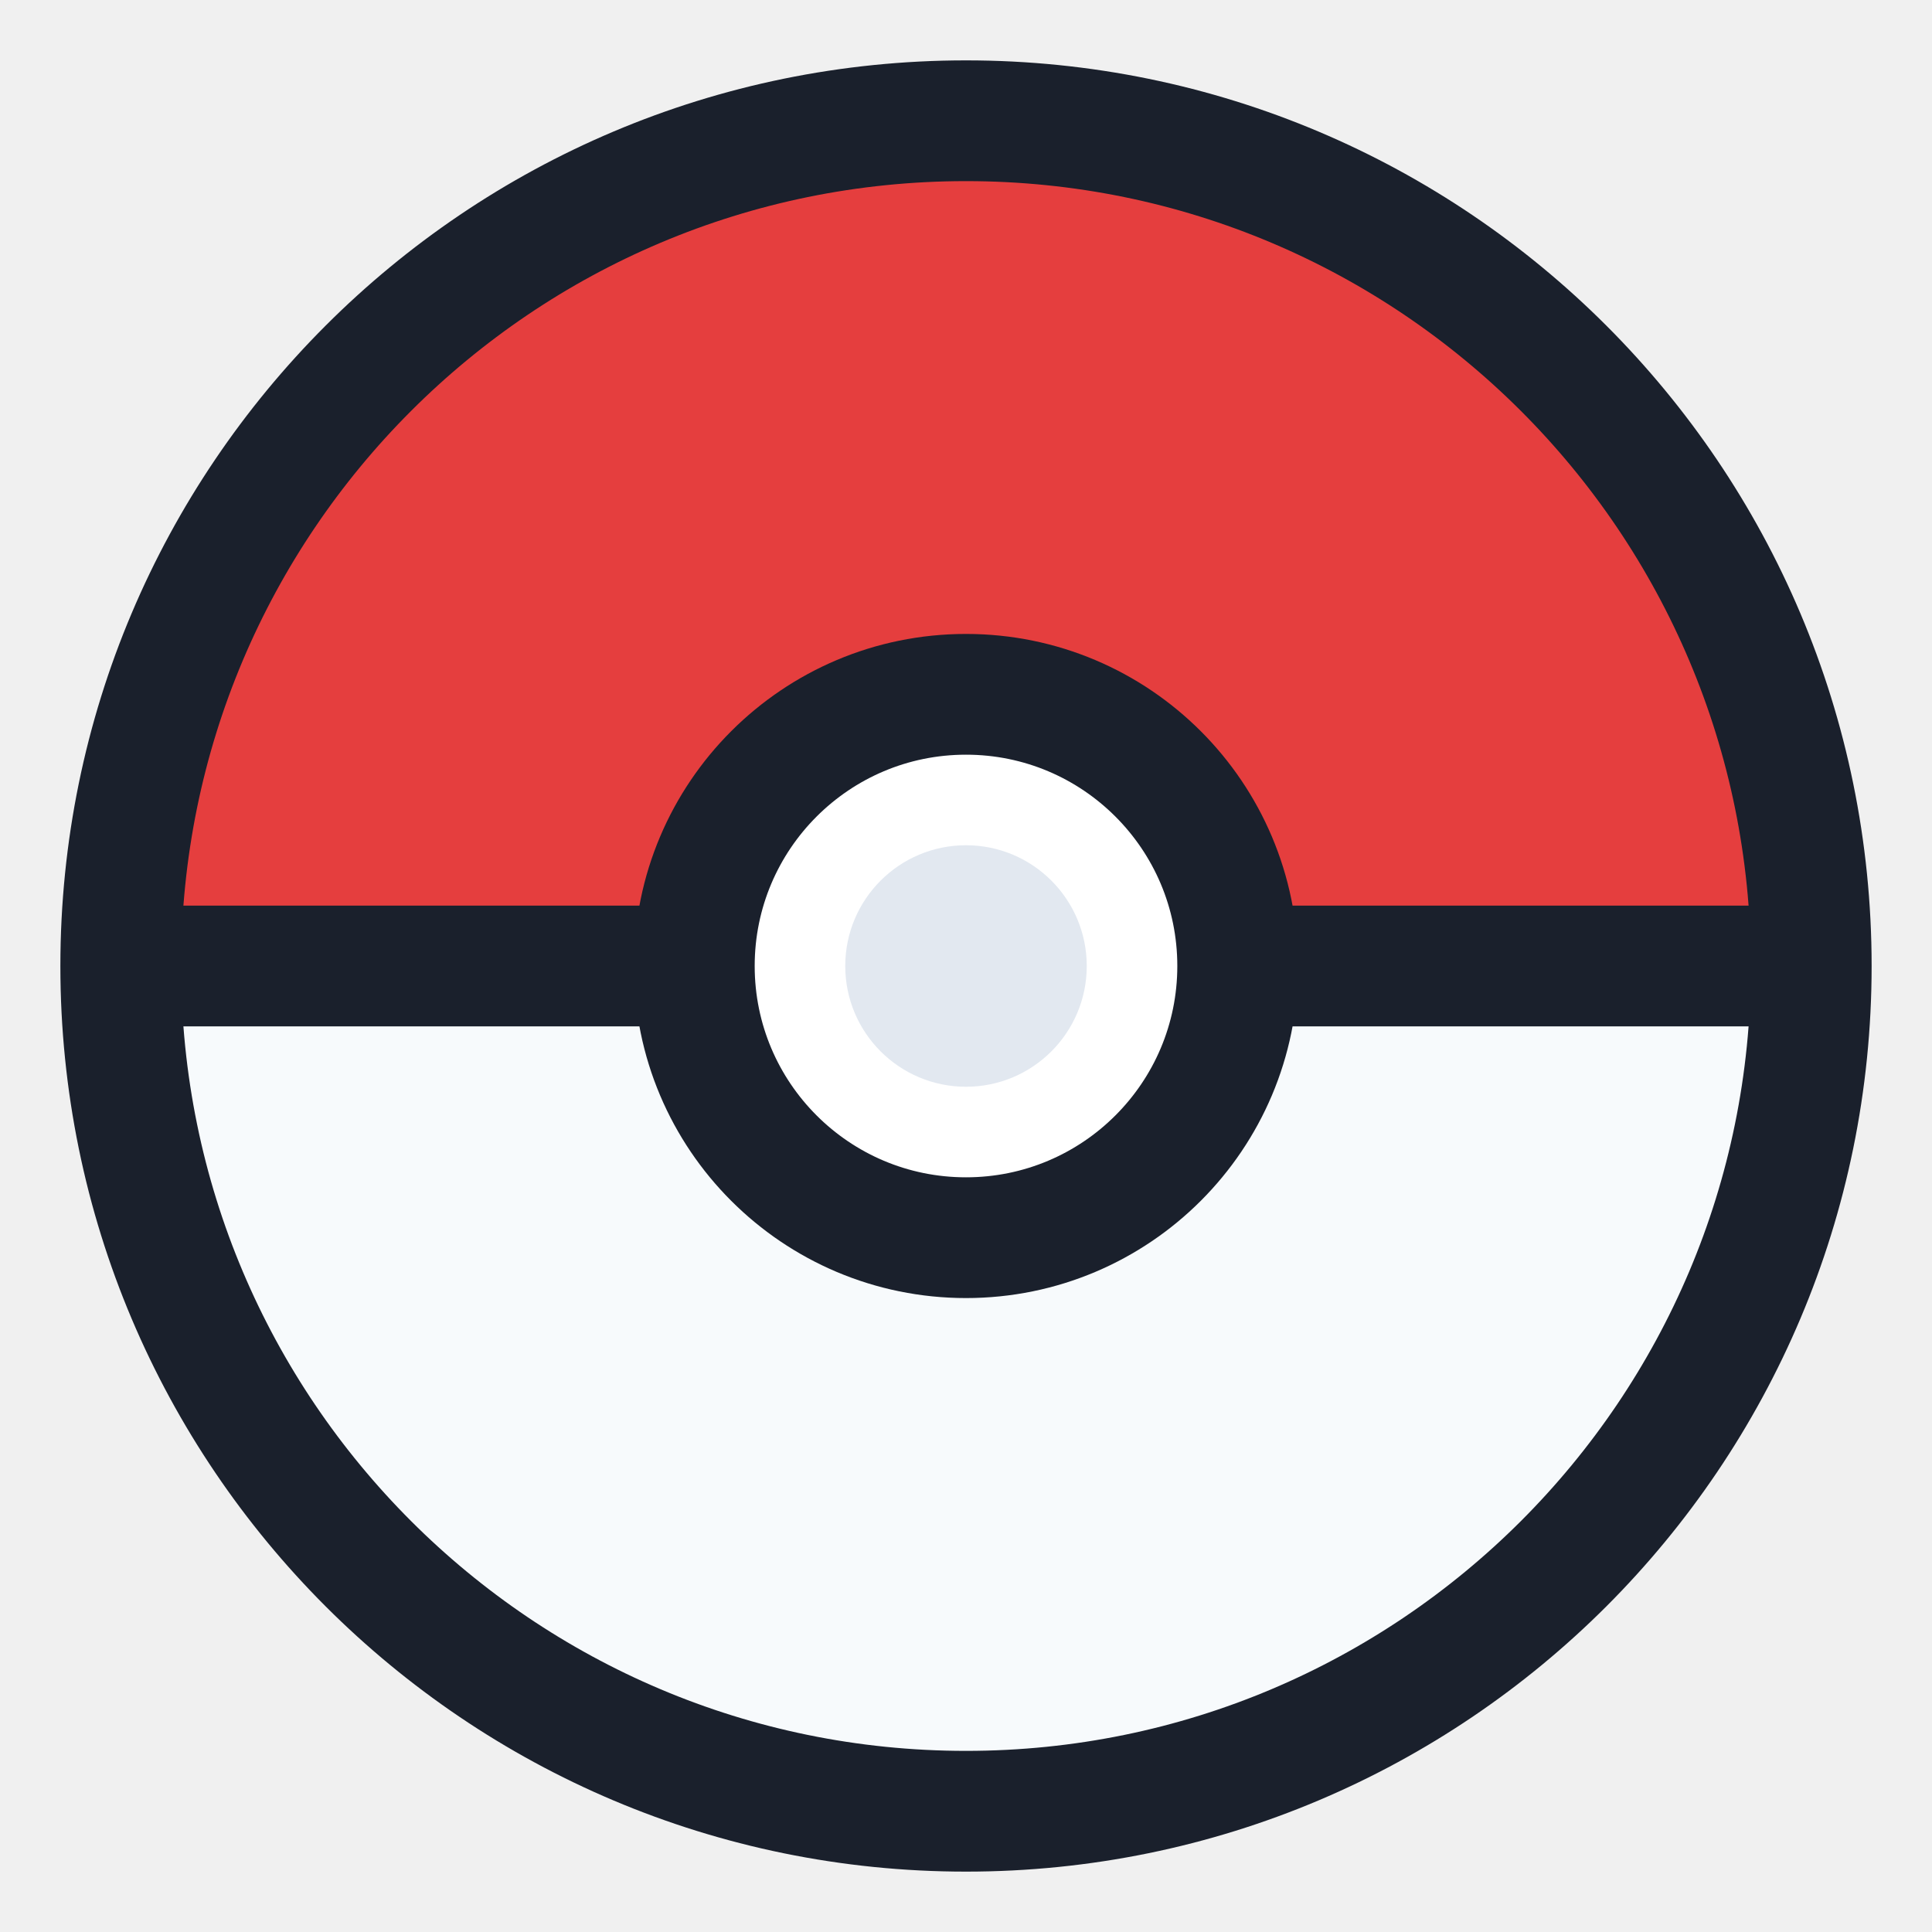
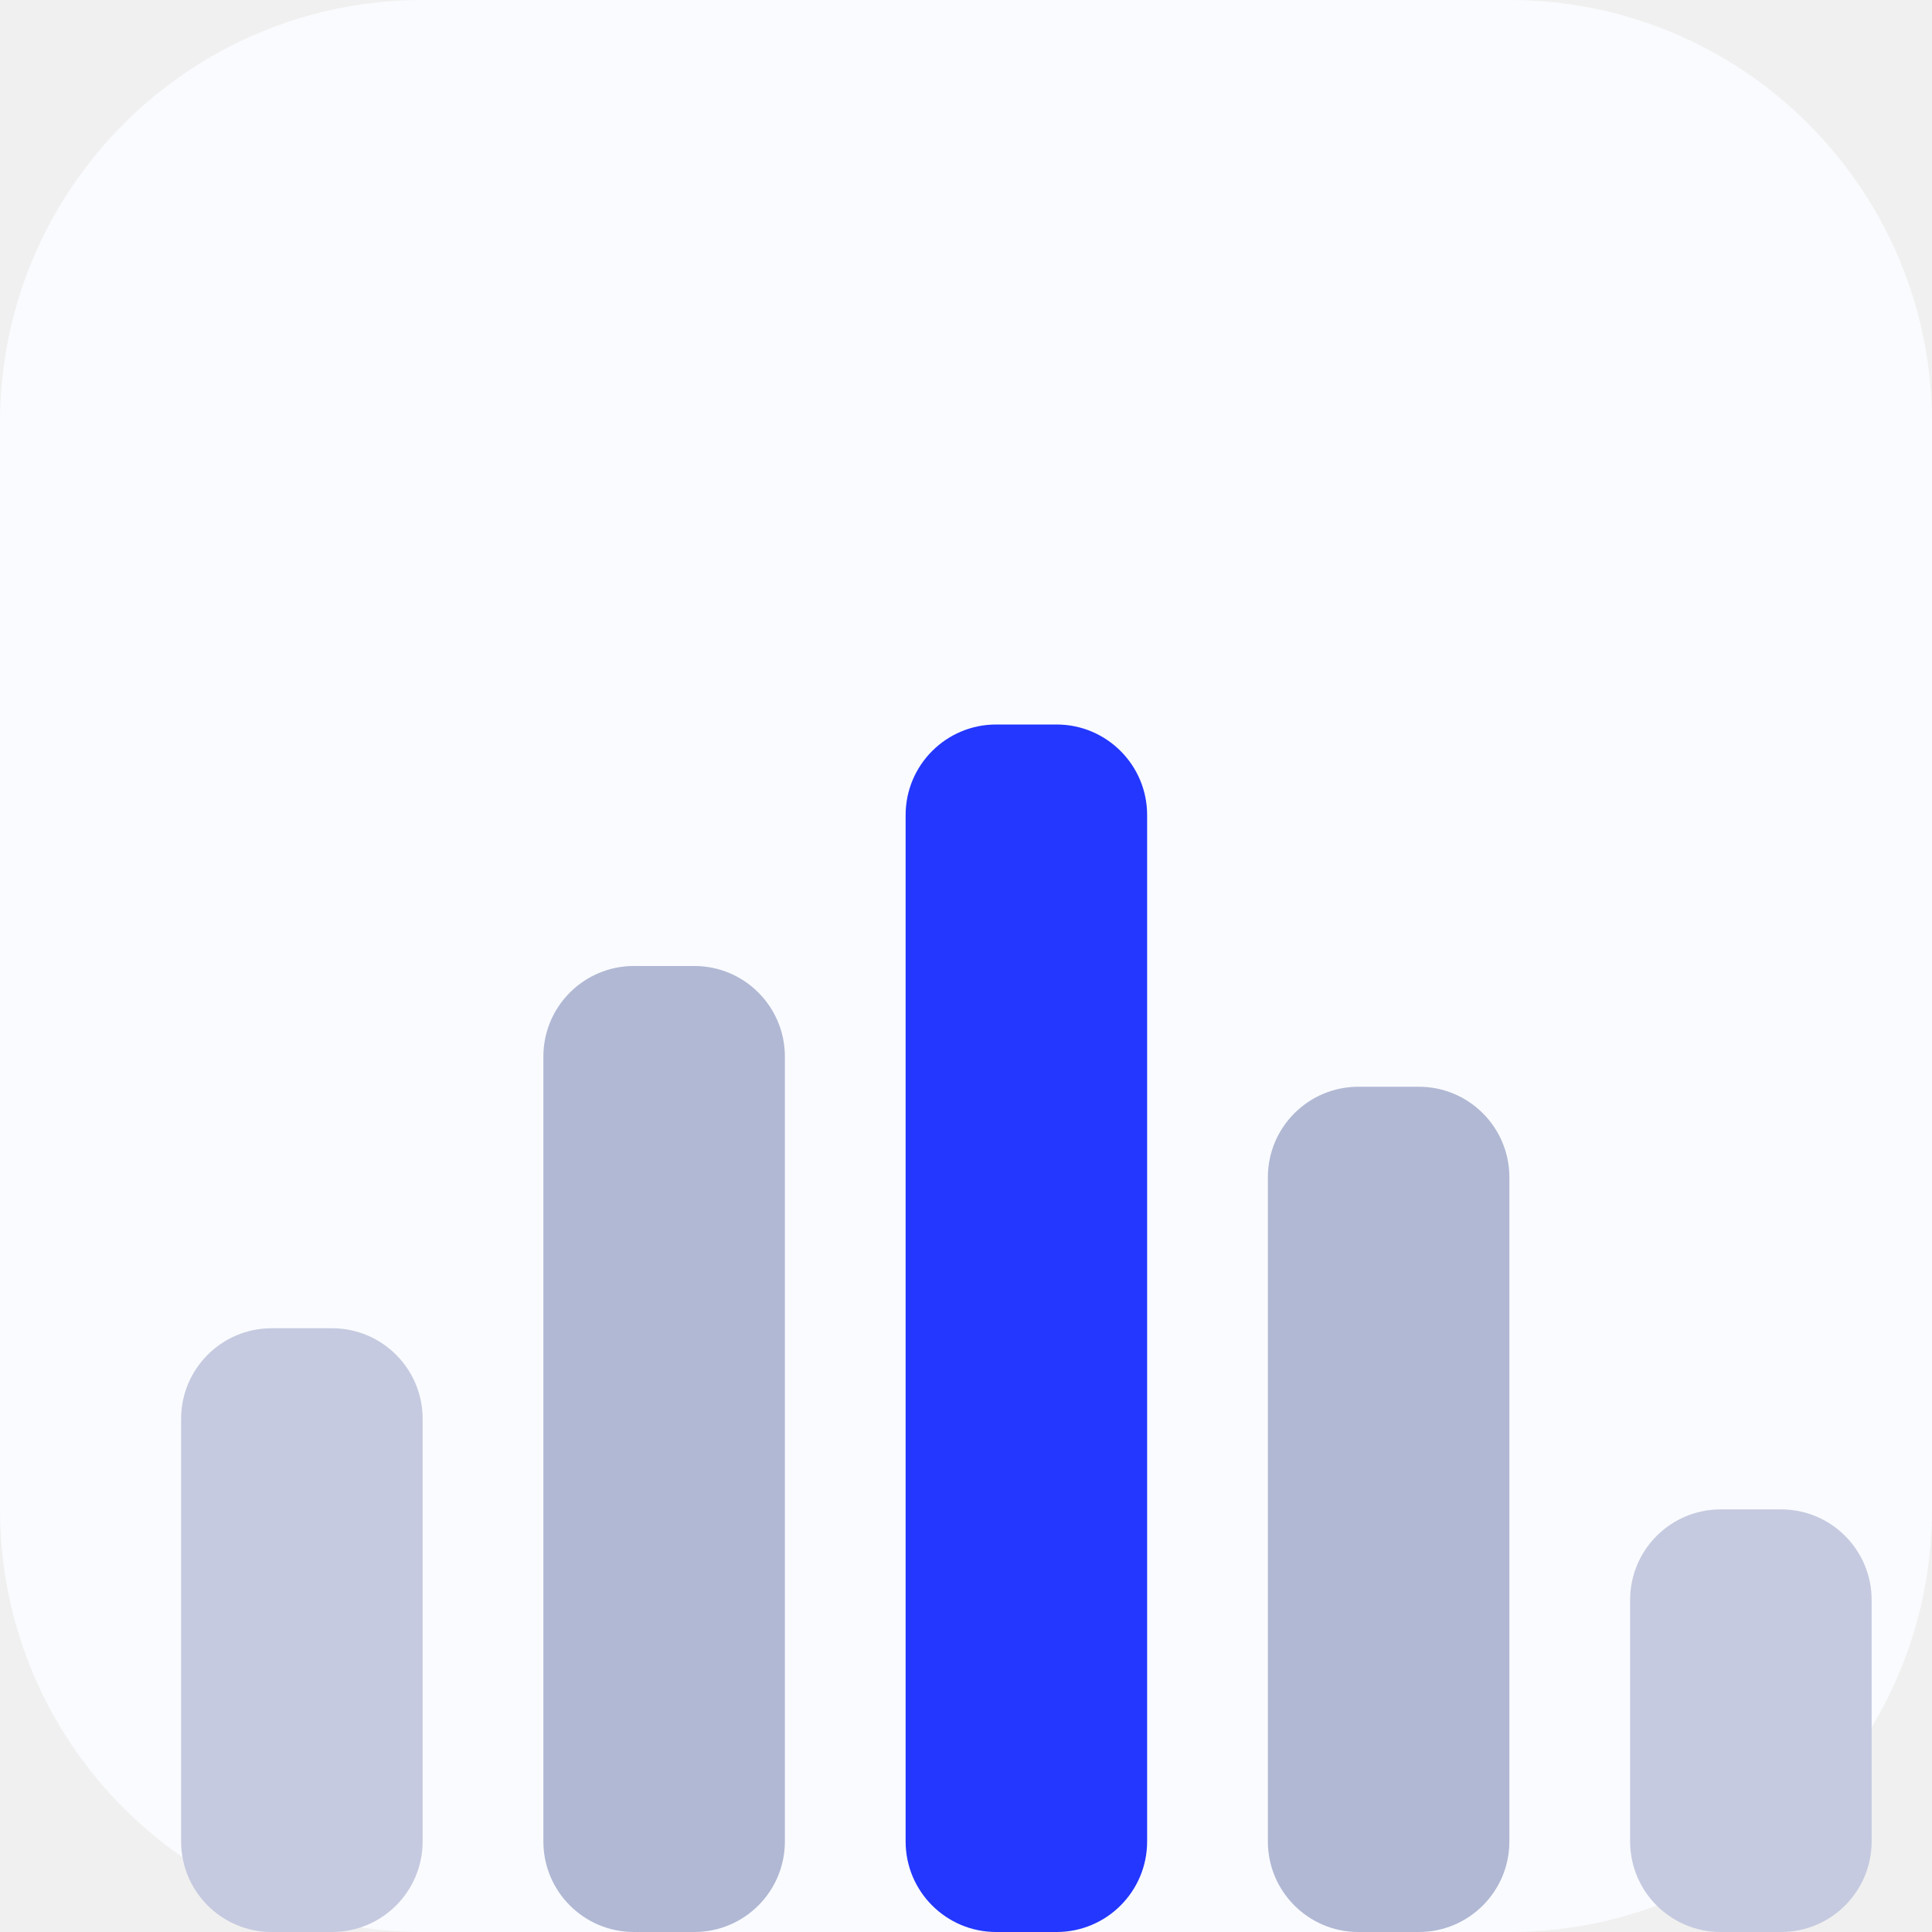
<svg xmlns="http://www.w3.org/2000/svg" viewBox="0 0 32 32">
-   <path d="M16 2a14 14 0 0 1 14 14H2A14 14 0 0 1 16 2z" fill="#e53e3e" />
-   <path d="M2 16a14 14 0 0 0 28 0H2z" fill="#f7fafc" />
-   <circle cx="16" cy="16" r="14" fill="none" stroke="#1a202c" stroke-width="2" />
-   <line x1="2" y1="16" x2="30" y2="16" stroke="#1a202c" stroke-width="2" />
-   <circle cx="16" cy="16" r="4.5" fill="white" stroke="#1a202c" stroke-width="2" />
-   <circle cx="16" cy="16" r="2" fill="#e2e8f0" />
+   <rect width="32" height="32" rx="7" fill="#fafbfe" />
+   <rect x="3" y="22" width="4" height="10" rx="1.5" fill="#c5cae0" />
+   <rect x="9" y="16" width="4" height="16" rx="1.5" fill="#b0b8d4" />
+   <rect x="15" y="12" width="4" height="20" rx="1.5" fill="#2337ff" />
+   <rect x="21" y="18" width="4" height="14" rx="1.5" fill="#b0b8d4" />
+   <rect x="27" y="25" width="4" height="7" rx="1.5" fill="#c5cae0" />
+   <rect x="2" y="33" width="28" height="1.5" rx="0.75" fill="#e2e8f0" />
</svg>
